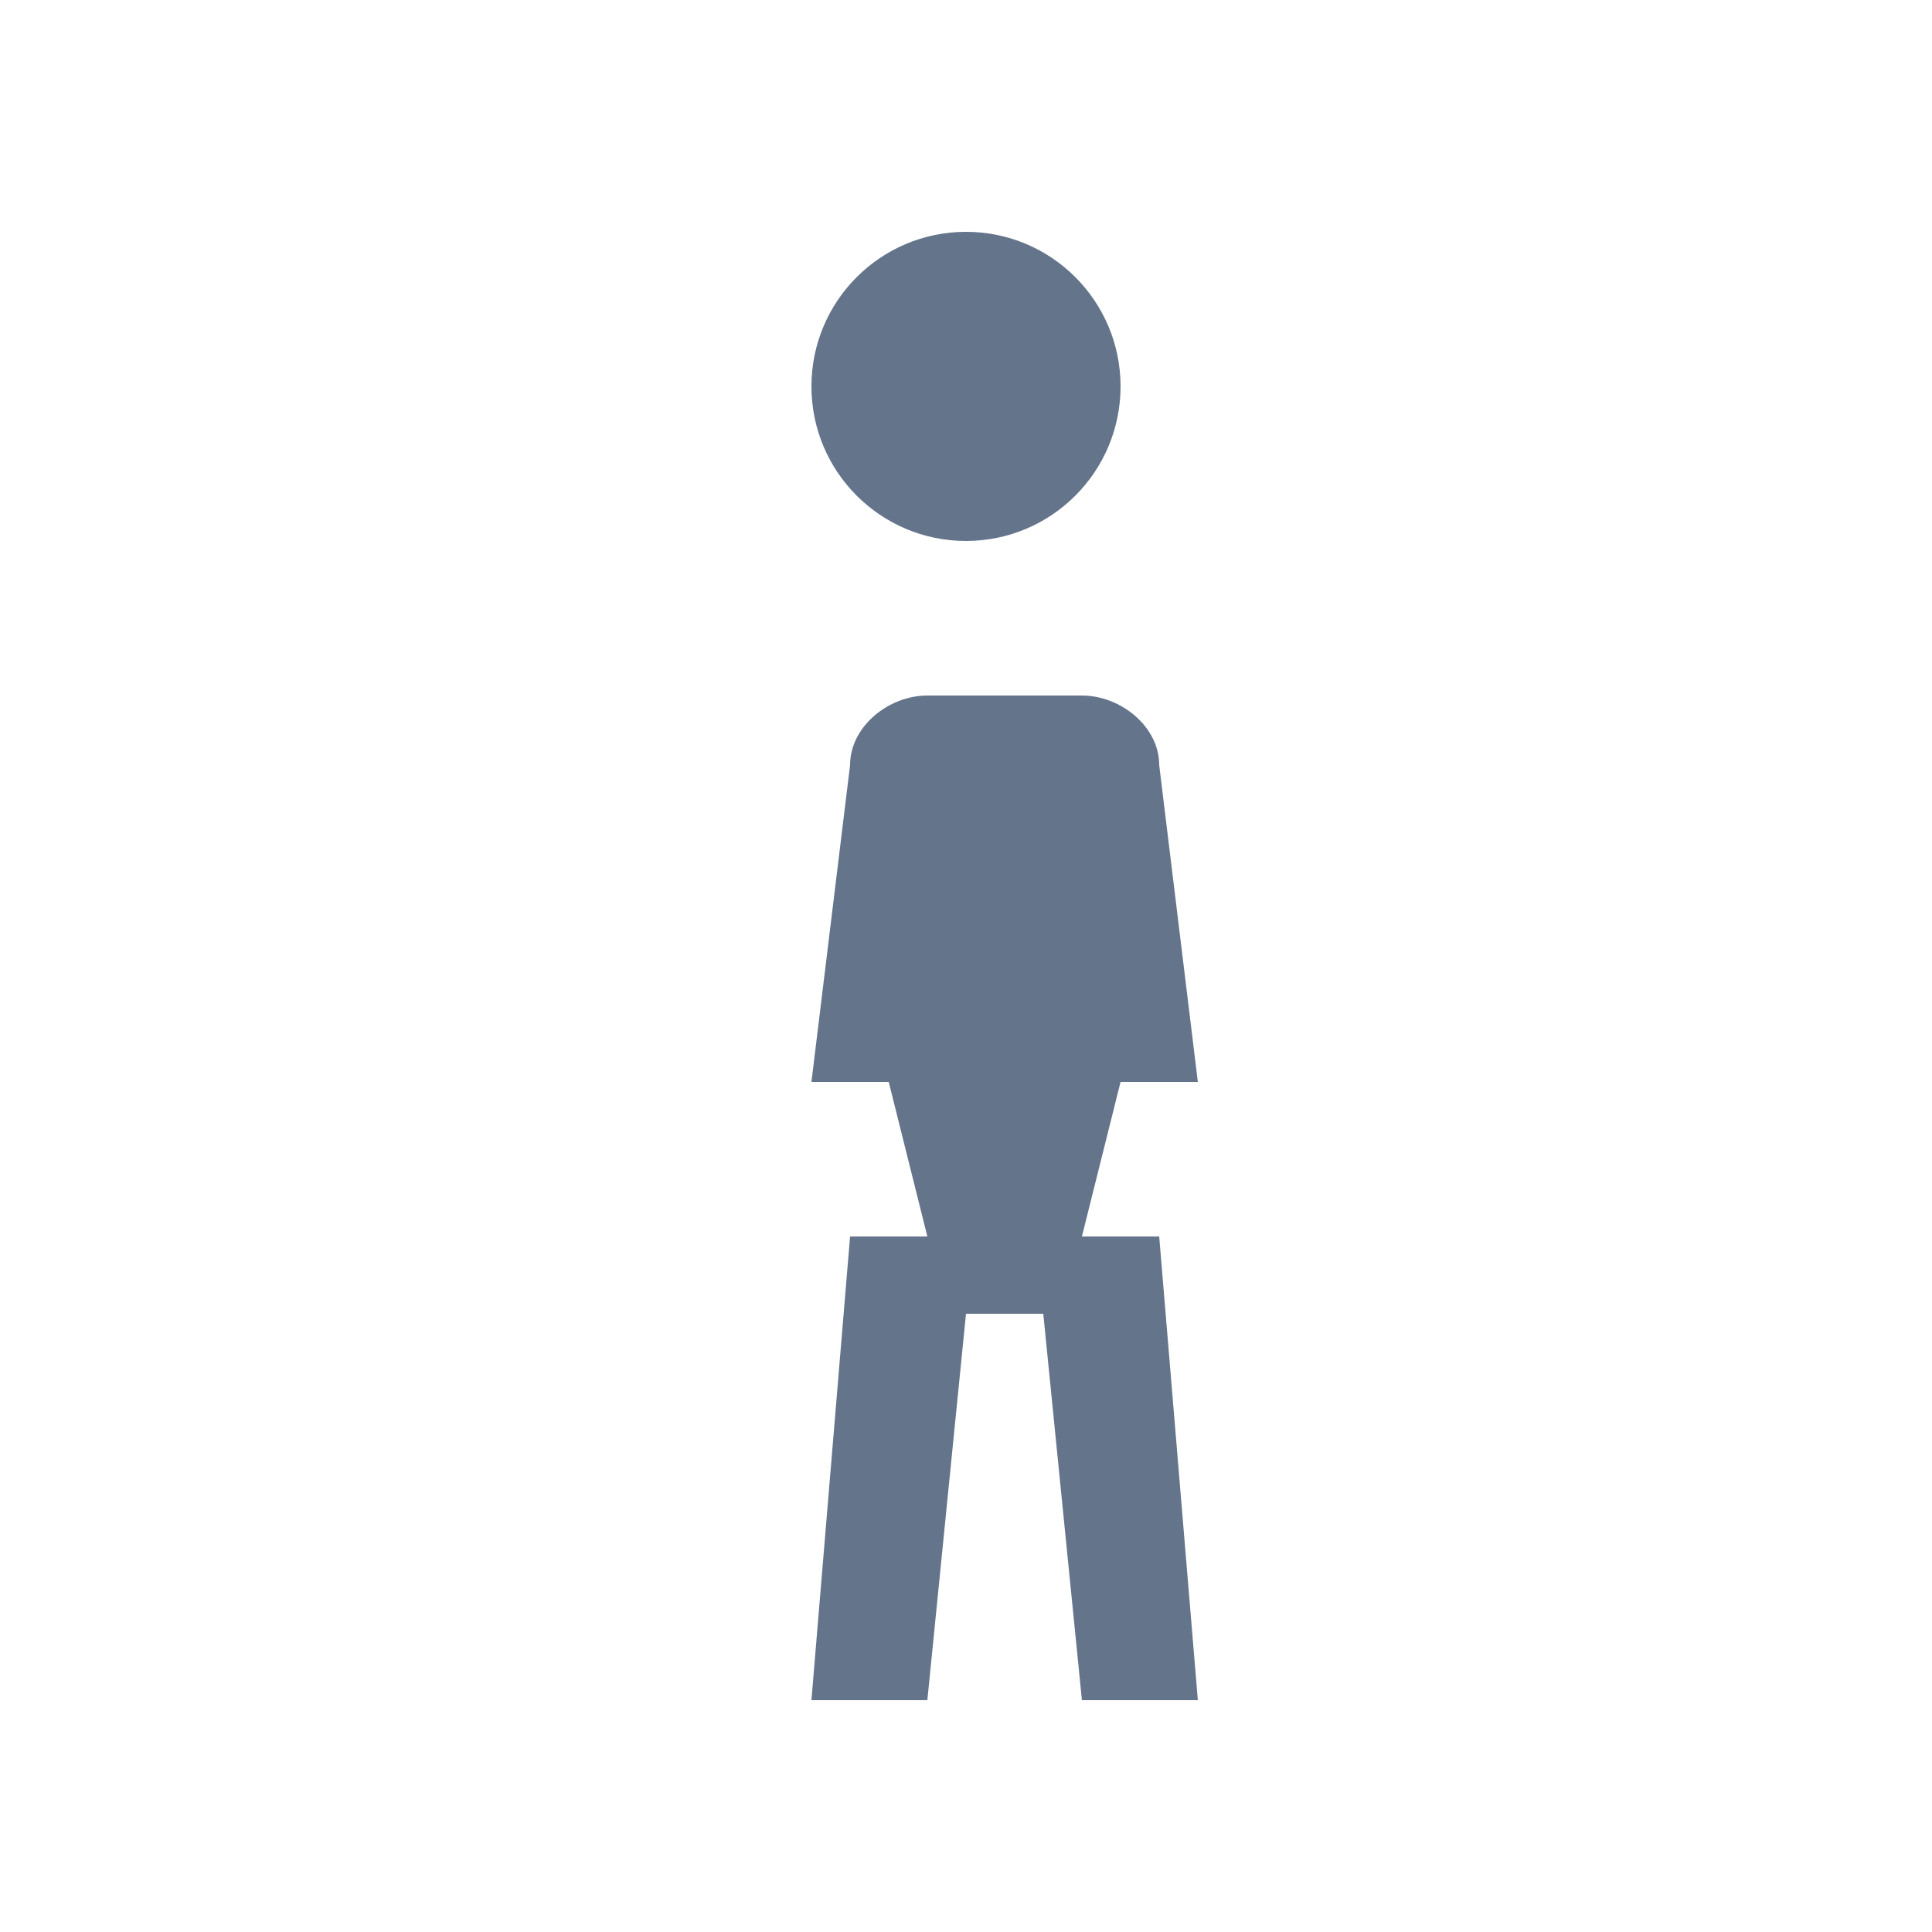
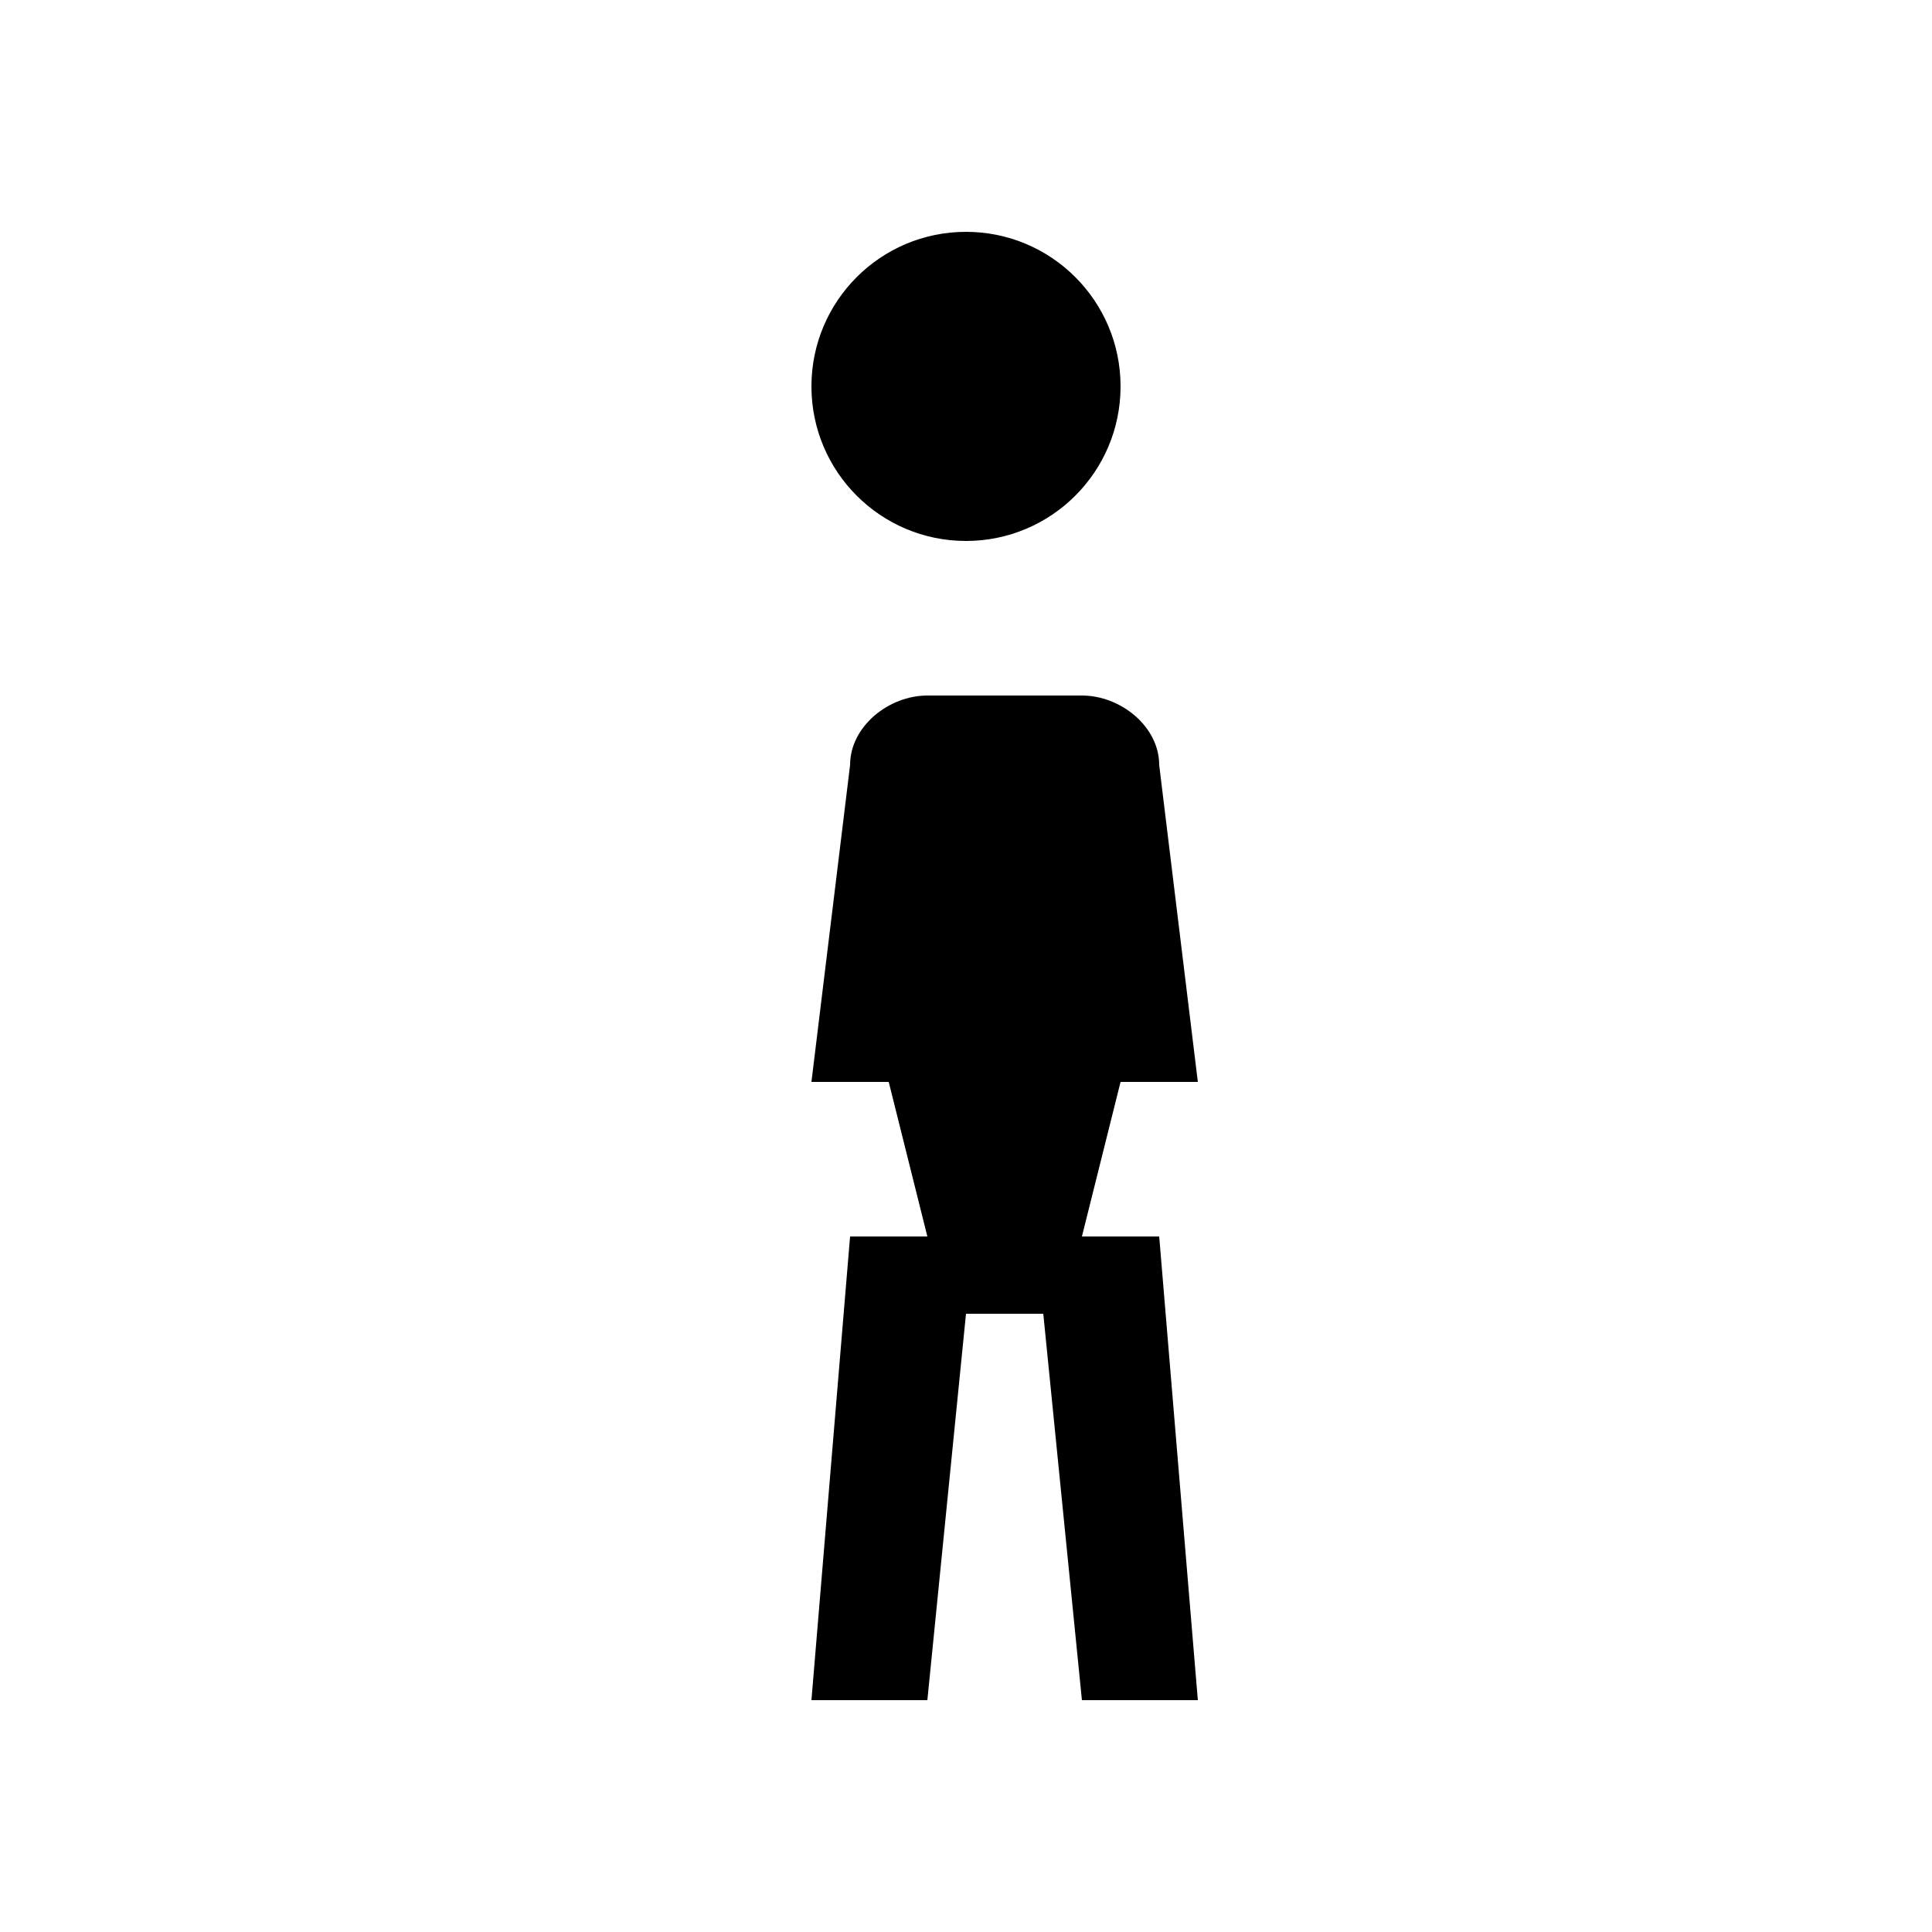
<svg xmlns="http://www.w3.org/2000/svg" viewBox="0 0 50 50" width="50" height="50">
-   <path fill="#64748b" d="M25 6a4 4 0 1 1 0 8 4 4 0 0 1 0-8zm-3 12h6c1 0 2 .8 2 1.8l1 8.2h-2l-1 4h2l1 12h-3l-1-10h-2l-1 10h-3l1-12h2l-1-4h-2l1-8.2c0-1 1-1.8 2-1.8z" />
+   <path fill="currentColor" d="M25 6a4 4 0 1 1 0 8 4 4 0 0 1 0-8zm-3 12h6c1 0 2 .8 2 1.8l1 8.2h-2l-1 4h2l1 12h-3l-1-10h-2l-1 10h-3l1-12h2l-1-4h-2l1-8.2c0-1 1-1.8 2-1.8z" />
</svg>
